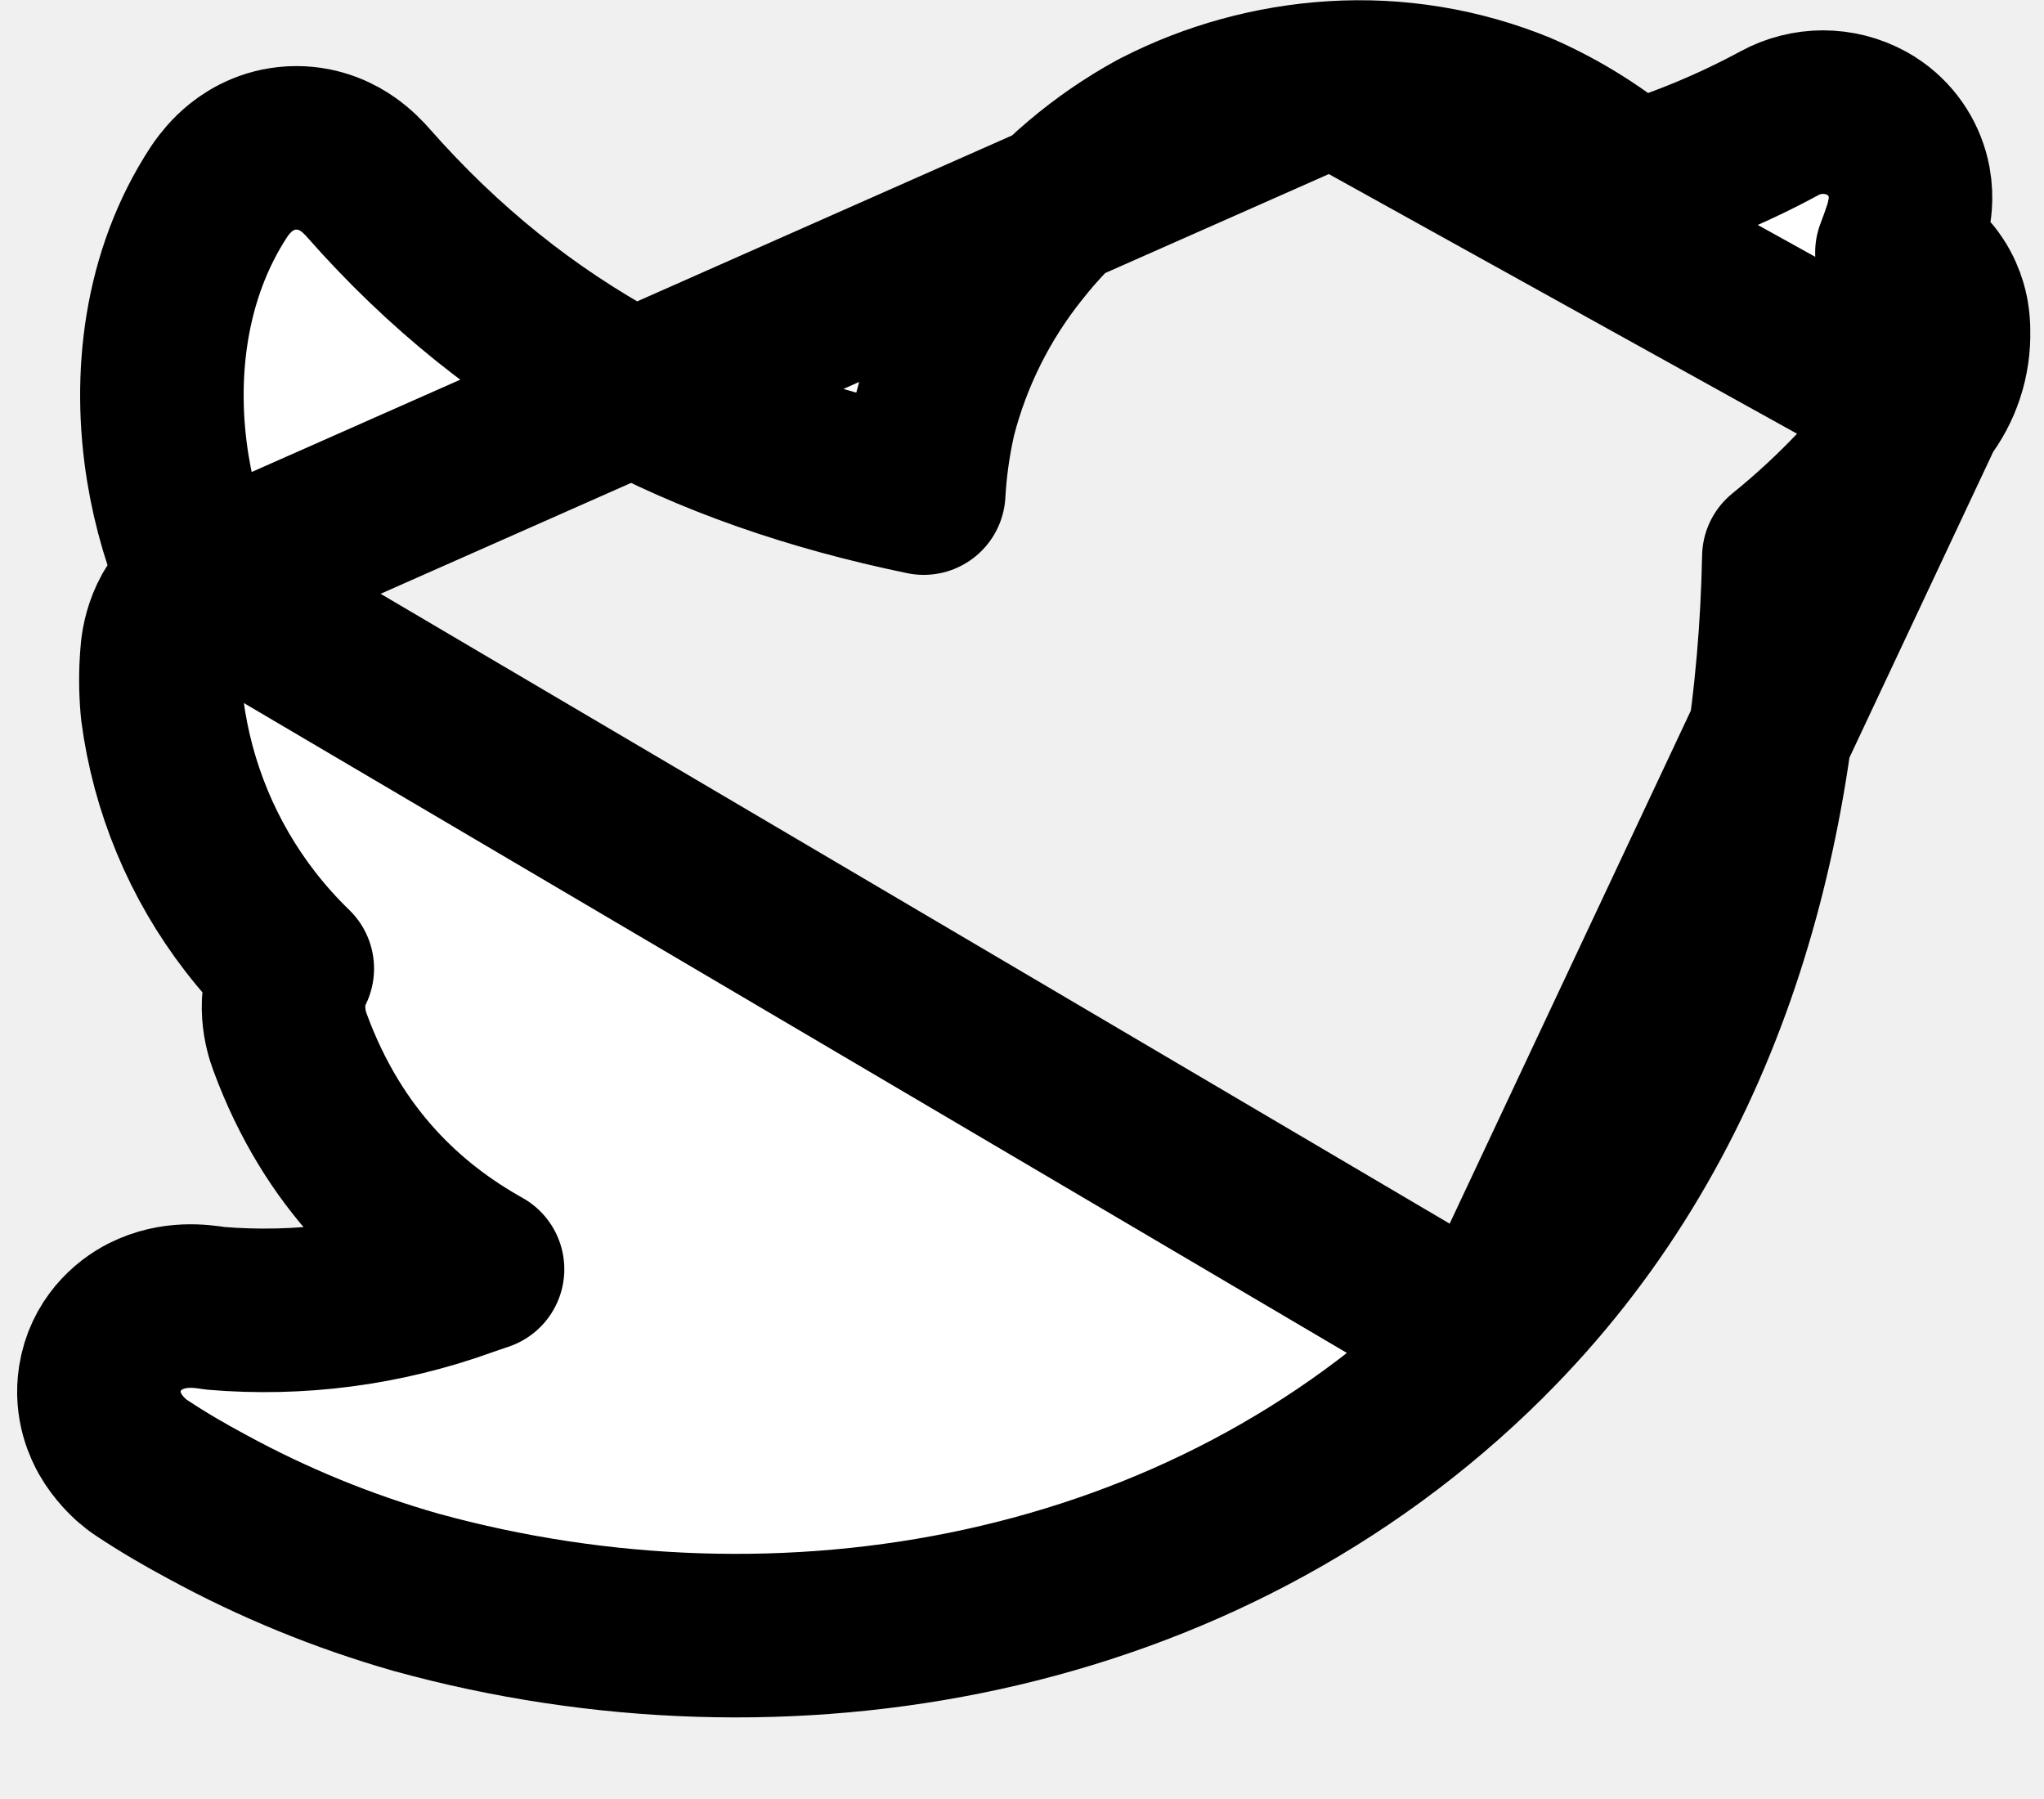
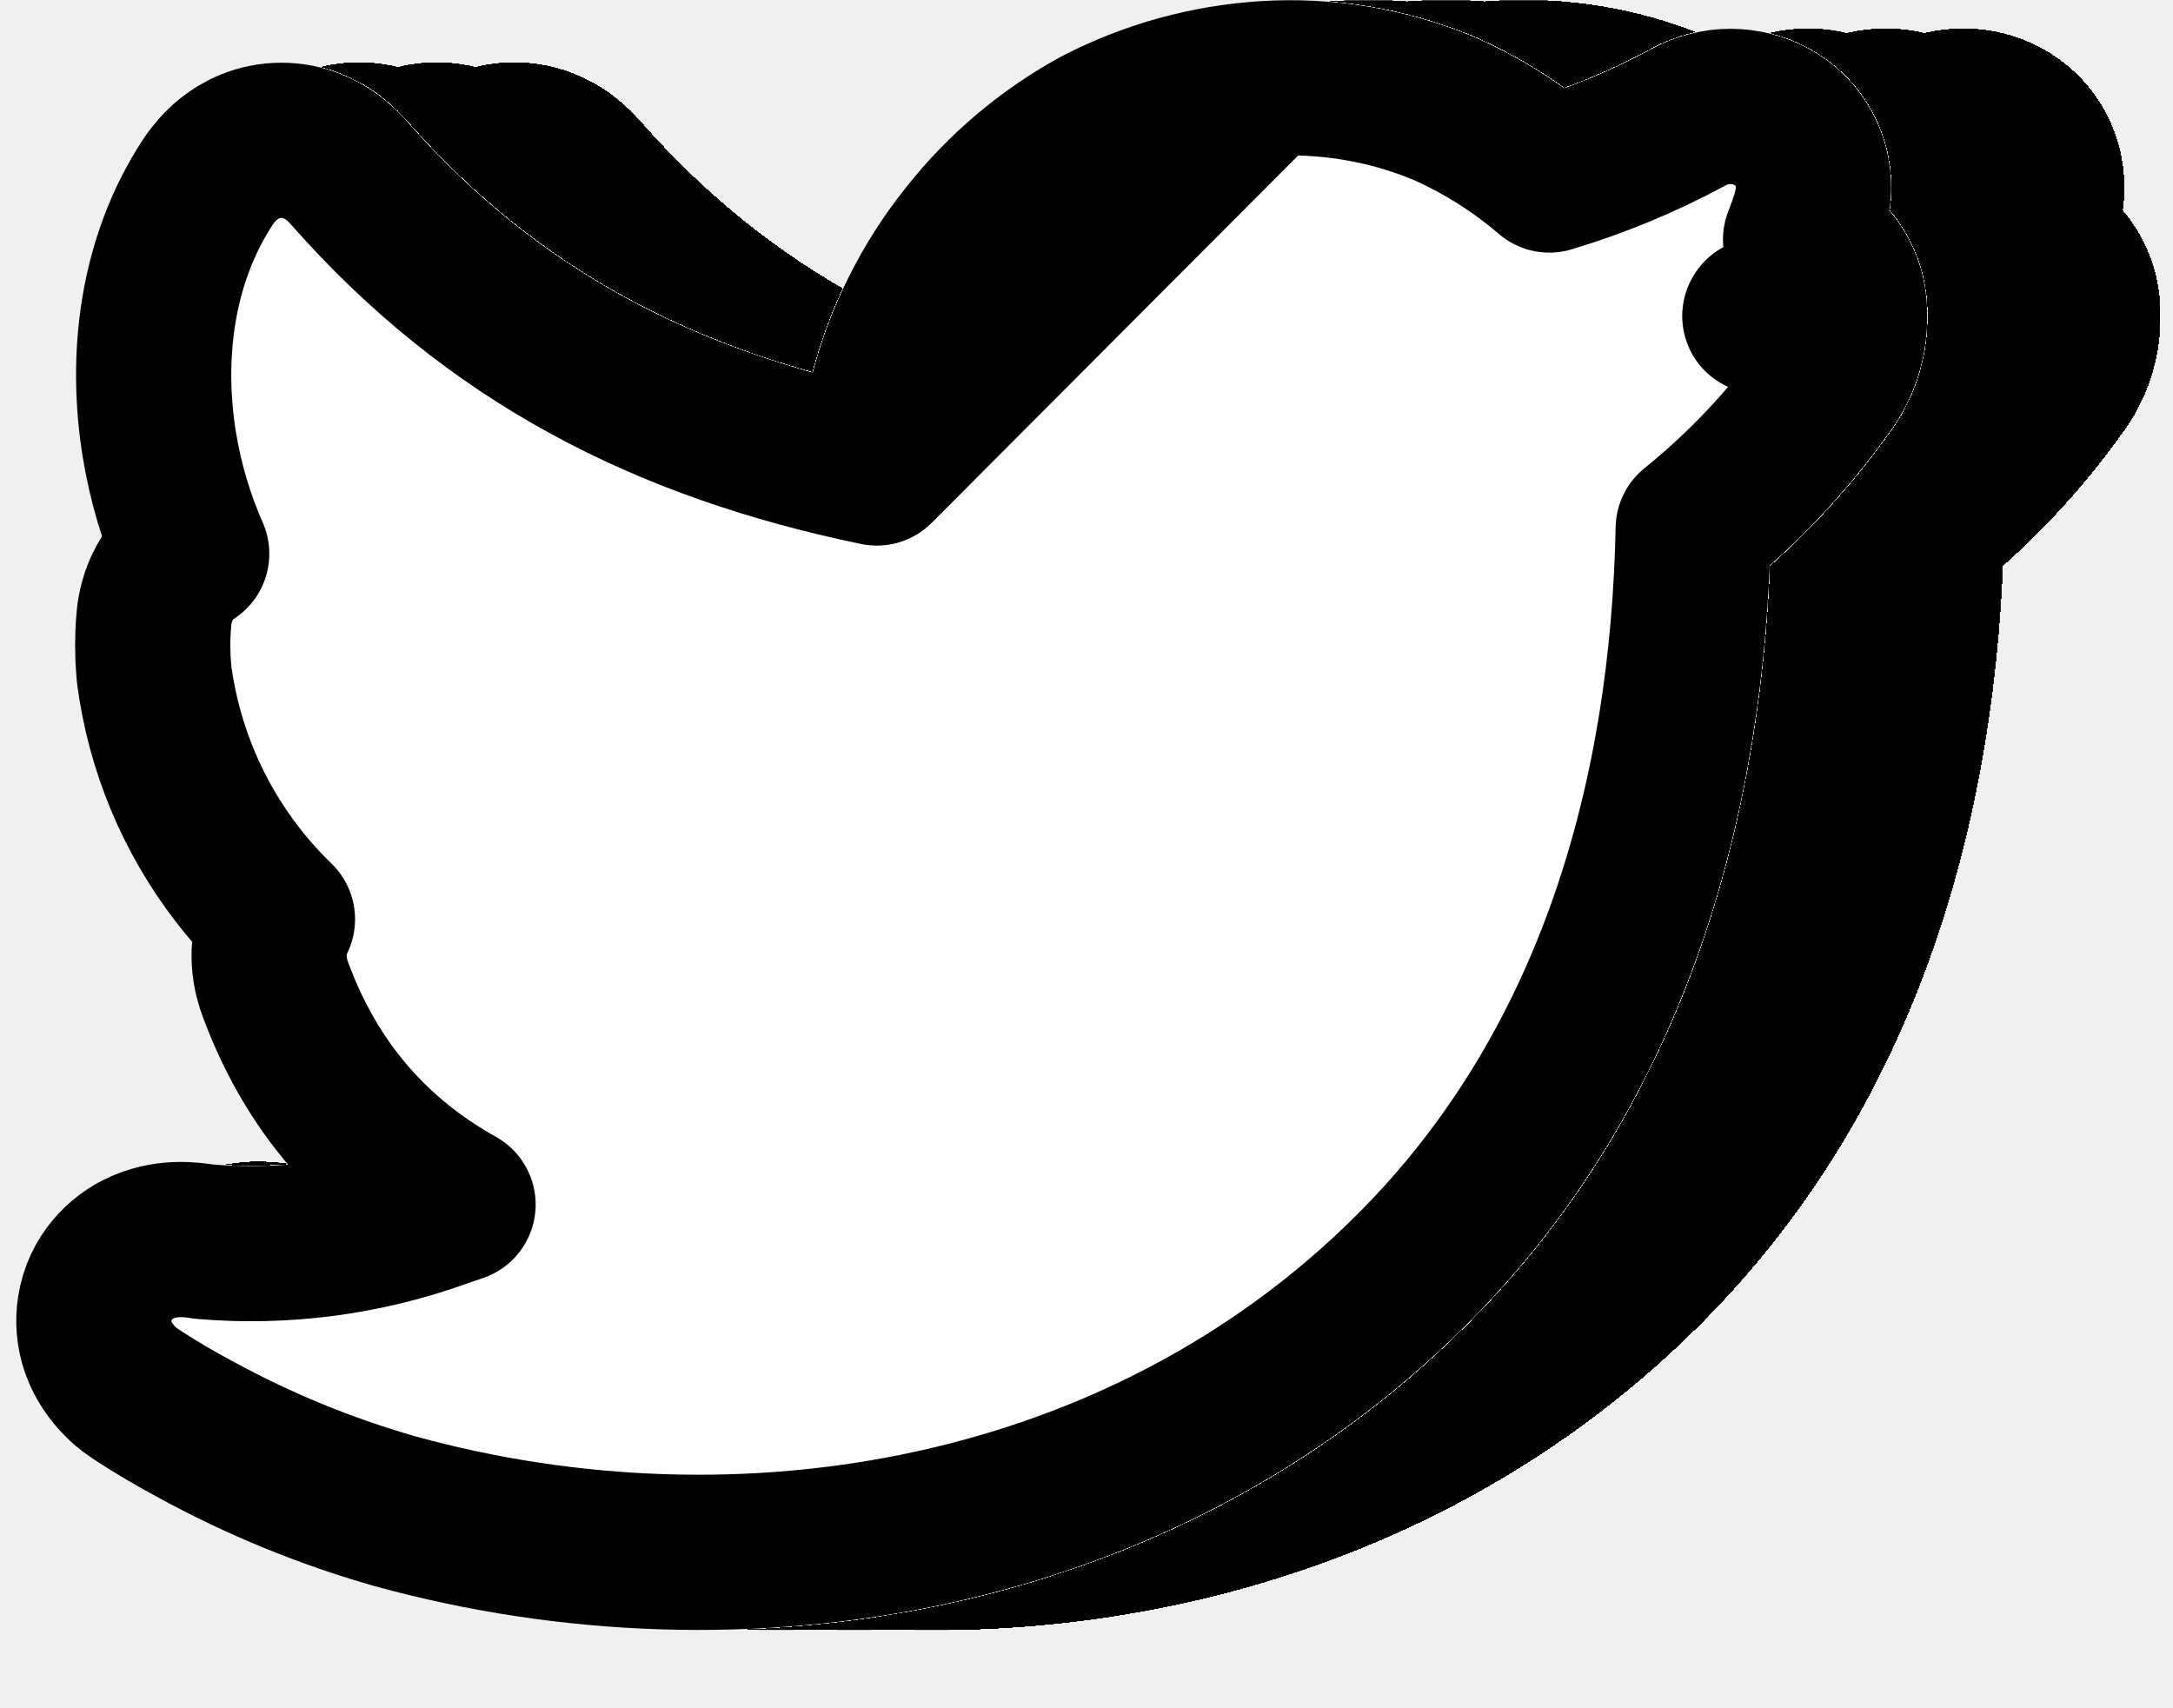
- <svg xmlns="http://www.w3.org/2000/svg" width="25" height="22" viewBox="0 0 25 22" fill="none">
-   <path d="M2.47 7.135C2.271 6.685 2.131 6.207 2.053 5.728C1.872 4.613 2.009 3.364 2.68 2.344C2.686 2.335 2.693 2.325 2.699 2.316C2.741 2.257 2.823 2.148 2.948 2.048C3.085 1.938 3.316 1.808 3.626 1.808C3.922 1.808 4.141 1.928 4.259 2.012C4.373 2.093 4.456 2.182 4.502 2.234C6.354 4.337 8.57 5.465 11.298 6.03C11.315 5.726 11.357 5.423 11.423 5.124C11.425 5.113 11.428 5.103 11.43 5.093C11.622 4.343 11.972 3.643 12.456 3.039C12.915 2.456 13.488 1.971 14.139 1.614C14.148 1.609 14.156 1.605 14.164 1.601C14.829 1.26 15.557 1.06 16.303 1.013L2.47 7.135ZM2.47 7.135C2.036 7.417 1.988 7.878 1.98 8.014C1.963 8.223 1.964 8.434 1.982 8.644C1.983 8.659 1.985 8.674 1.986 8.689C2.11 9.629 2.48 10.52 3.061 11.271C3.219 11.475 3.391 11.667 3.575 11.845C3.384 12.233 3.496 12.609 3.548 12.747C4.078 14.185 4.995 15.014 5.902 15.521C5.89 15.525 5.879 15.529 5.867 15.533C5.804 15.555 5.743 15.575 5.685 15.595L5.685 15.595L5.672 15.6C4.698 15.95 3.66 16.086 2.629 15.999C2.461 15.972 2.129 15.924 1.782 16.097C1.567 16.205 1.287 16.447 1.222 16.86C1.169 17.198 1.299 17.451 1.349 17.539C1.446 17.71 1.579 17.829 1.606 17.854C1.608 17.855 1.609 17.856 1.61 17.857C1.648 17.891 1.689 17.923 1.732 17.951C2.002 18.13 2.268 18.284 2.535 18.427C3.342 18.867 4.194 19.216 5.077 19.469L5.077 19.469L5.087 19.472C9.581 20.71 14.71 19.82 18.169 16.383L2.47 7.135ZM23.515 5.012C23.73 4.737 23.842 4.395 23.832 4.045C23.832 4.036 23.832 4.025 23.832 4.014L23.832 4.013C23.831 3.994 23.829 3.931 23.816 3.854C23.805 3.792 23.767 3.589 23.607 3.39C23.49 3.245 23.348 3.147 23.201 3.088C23.238 2.992 23.273 2.895 23.305 2.796C23.317 2.758 23.327 2.719 23.335 2.679C23.337 2.668 23.34 2.657 23.342 2.648C23.354 2.593 23.388 2.428 23.35 2.223C23.303 1.974 23.163 1.736 22.934 1.572C22.901 1.548 22.867 1.527 22.832 1.508C22.668 1.418 22.484 1.371 22.297 1.371C22.112 1.371 21.929 1.418 21.766 1.506C21.192 1.817 20.588 2.068 19.964 2.255C19.556 1.905 19.1 1.617 18.608 1.399C18.6 1.395 18.591 1.392 18.583 1.388C17.861 1.092 17.082 0.964 16.303 1.013L23.515 5.012ZM23.515 5.012C23.033 5.686 22.462 6.29 21.818 6.811C21.75 10.242 20.805 13.766 18.169 16.382L23.515 5.012Z" fill="white" stroke="black" stroke-width="2" stroke-linejoin="round" />
+ <svg xmlns="http://www.w3.org/2000/svg" width="28" height="22" viewBox="0 0 28 22" fill="none">
+   <g filter="url(#filter0_ddd_1131_2948)">
+     <path d="M11.298 6.03C11.315 5.726 11.357 5.423 11.423 5.124C11.425 5.113 11.428 5.103 11.43 5.093C11.622 4.343 11.972 3.643 12.456 3.039C12.915 2.456 13.488 1.971 14.139 1.614C14.148 1.609 14.156 1.605 14.164 1.601C14.829 1.26 15.557 1.06 16.303 1.013L11.298 6.03ZM11.298 6.03C8.57 5.465 6.354 4.337 4.502 2.234C4.456 2.182 4.373 2.093 4.259 2.012C4.141 1.928 3.922 1.808 3.626 1.808C3.316 1.808 3.085 1.938 2.948 2.048C2.823 2.148 2.741 2.257 2.699 2.316C2.693 2.325 2.686 2.335 2.68 2.344C2.009 3.364 1.872 4.613 2.053 5.728C2.131 6.207 2.271 6.685 2.47 7.135C2.036 7.417 1.988 7.878 1.98 8.014C1.963 8.223 1.964 8.434 1.982 8.644C1.983 8.659 1.985 8.674 1.986 8.689C2.11 9.629 2.48 10.52 3.061 11.271C3.219 11.475 3.391 11.667 3.575 11.845C3.384 12.233 3.496 12.609 3.548 12.747C4.078 14.185 4.995 15.014 5.902 15.521C5.89 15.525 5.879 15.529 5.867 15.533C5.804 15.555 5.743 15.575 5.685 15.595L5.685 15.595L5.672 15.6C4.698 15.95 3.66 16.086 2.629 15.999C2.461 15.972 2.129 15.924 1.782 16.097C1.567 16.205 1.287 16.447 1.222 16.86C1.169 17.198 1.299 17.451 1.349 17.539C1.446 17.71 1.579 17.829 1.606 17.854C1.608 17.855 1.609 17.856 1.61 17.857C1.648 17.891 1.689 17.923 1.732 17.951C2.002 18.13 2.268 18.284 2.535 18.427C3.342 18.867 4.194 19.216 5.077 19.469L5.077 19.469L5.087 19.472C9.581 20.71 14.71 19.82 18.169 16.382C20.805 13.766 21.75 10.242 21.818 6.811C22.462 6.29 23.033 5.686 23.515 5.012C23.73 4.737 23.842 4.395 23.832 4.045C23.832 4.036 23.832 4.025 23.832 4.014L23.832 4.013C23.831 3.994 23.829 3.931 23.816 3.854C23.805 3.792 23.767 3.589 23.607 3.39C23.49 3.245 23.348 3.147 23.201 3.088C23.238 2.992 23.273 2.895 23.305 2.796C23.317 2.758 23.327 2.719 23.335 2.679C23.337 2.668 23.34 2.657 23.342 2.648C23.354 2.593 23.388 2.428 23.35 2.223C23.303 1.974 23.163 1.735 22.934 1.572C22.901 1.548 22.867 1.527 22.832 1.508C22.668 1.418 22.484 1.371 22.297 1.371C22.112 1.371 21.929 1.418 21.766 1.506C21.192 1.817 20.588 2.068 19.964 2.255C19.556 1.905 19.1 1.617 18.608 1.399C18.6 1.395 18.591 1.392 18.583 1.388C17.861 1.092 17.082 0.964 16.303 1.013L11.298 6.03ZM22.681 4.064H22.696C22.69 4.067 22.684 4.069 22.679 4.072L22.676 4.072C22.678 4.069 22.68 4.067 22.681 4.064Z" fill="white" stroke="black" stroke-width="2" stroke-linejoin="round" />
+   </g>
+   <defs>
+     <filter id="filter0_ddd_1131_2948" x="0.209" y="0.003" width="27.623" height="20.999" filterUnits="userSpaceOnUse" color-interpolation-filters="sRGB">
+       <feFlood flood-opacity="0" result="BackgroundImageFix" />
+       <feColorMatrix in="SourceAlpha" type="matrix" values="0 0 0 0 0 0 0 0 0 0 0 0 0 0 0 0 0 0 127 0" result="hardAlpha" />
+       <feOffset dx="3" />
+       <feComposite in2="hardAlpha" operator="out" />
+       <feColorMatrix type="matrix" values="0 0 0 0 0 0 0 0 0 0 0 0 0 0 0 0 0 0 1 0" />
+       <feBlend mode="normal" in2="BackgroundImageFix" result="effect1_dropShadow_1131_2948" />
+       <feColorMatrix in="SourceAlpha" type="matrix" values="0 0 0 0 0 0 0 0 0 0 0 0 0 0 0 0 0 0 127 0" result="hardAlpha" />
+       <feOffset dx="2" />
+       <feComposite in2="hardAlpha" operator="out" />
+       <feColorMatrix type="matrix" values="0 0 0 0 0 0 0 0 0 0 0 0 0 0 0 0 0 0 1 0" />
+       <feBlend mode="normal" in2="effect1_dropShadow_1131_2948" result="effect2_dropShadow_1131_2948" />
+       <feColorMatrix in="SourceAlpha" type="matrix" values="0 0 0 0 0 0 0 0 0 0 0 0 0 0 0 0 0 0 127 0" result="hardAlpha" />
+       <feOffset dx="1" />
+       <feComposite in2="hardAlpha" operator="out" />
+       <feColorMatrix type="matrix" values="0 0 0 0 0 0 0 0 0 0 0 0 0 0 0 0 0 0 1 0" />
+       <feBlend mode="normal" in2="effect2_dropShadow_1131_2948" result="effect3_dropShadow_1131_2948" />
+       <feBlend mode="normal" in="SourceGraphic" in2="effect3_dropShadow_1131_2948" result="shape" />
+     </filter>
+   </defs>
</svg>
